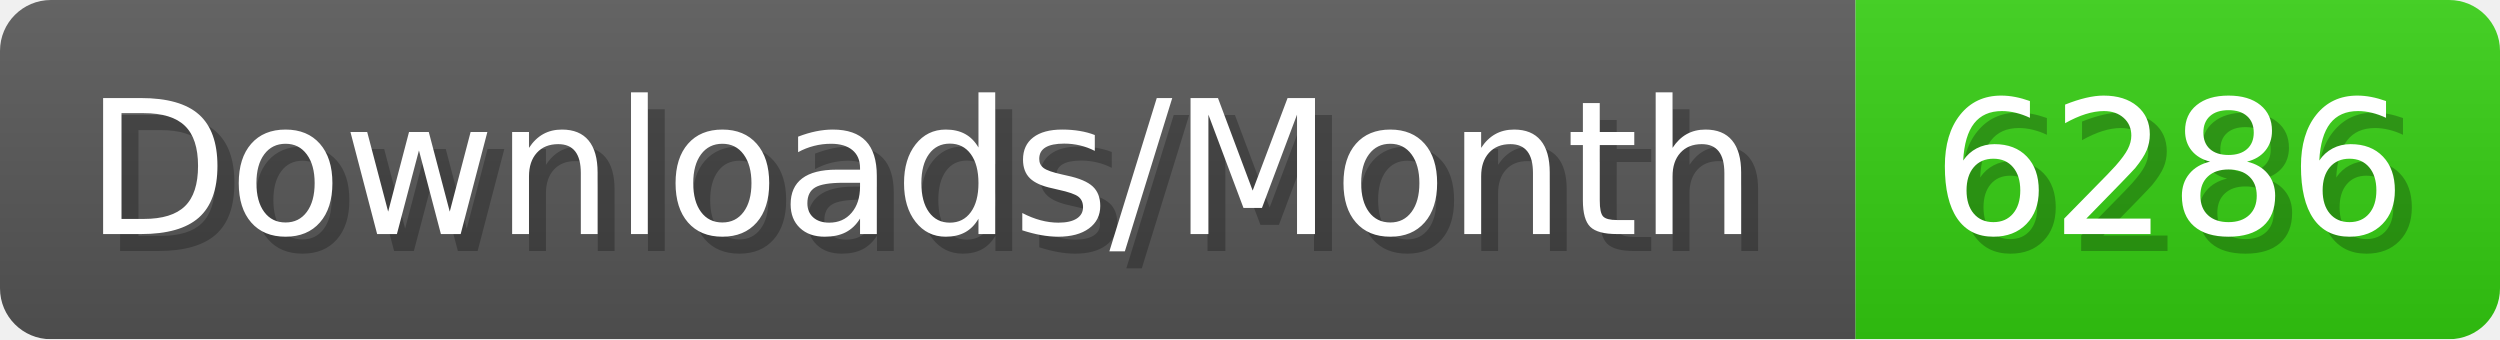
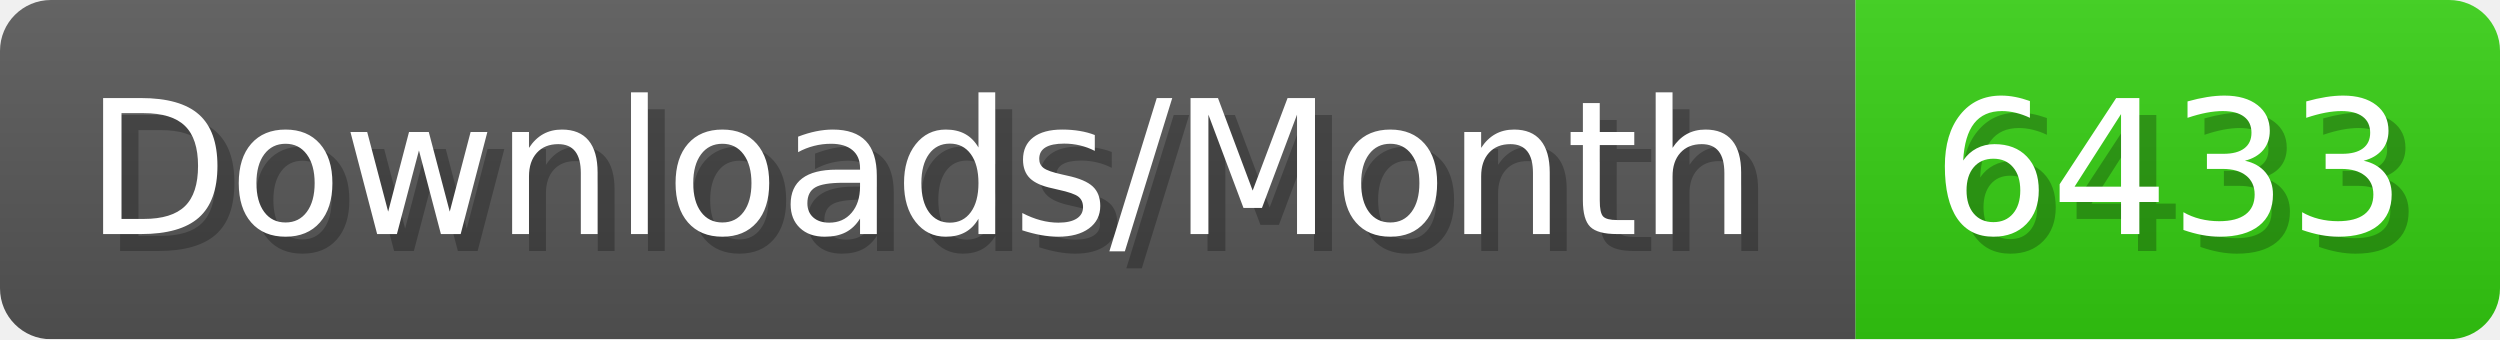
- <svg xmlns="http://www.w3.org/2000/svg" width="147.4" height="20" viewBox="0 0 1474 200" role="img" aria-label="Downloads/Month: 6286">
+ <svg xmlns="http://www.w3.org/2000/svg" width="147.4" height="20" viewBox="0 0 1474 200" role="img" aria-label="Downloads/Month: 6433">
  <linearGradient id="YlXUI" x2="0" y2="100%">
    <stop offset="0" stop-opacity=".1" stop-color="#EEE" />
    <stop offset="1" stop-opacity=".1" />
  </linearGradient>
  <mask id="JHhop">
    <rect width="1474" height="200" rx="30" fill="#FFF" />
  </mask>
  <g mask="url(#JHhop)">
    <rect width="1094" height="200" fill="#555" />
    <rect width="380" height="200" fill="#3C1" x="1094" />
    <rect width="1474" height="200" fill="url(#YlXUI)" />
  </g>
  <g aria-hidden="true" fill="#fff" text-anchor="start" font-family="Verdana,DejaVu Sans,sans-serif" font-size="110">
    <text x="60" y="148" textLength="994" fill="#000" opacity="0.25">Downloads/Month</text>
    <text x="50" y="138" textLength="994">Downloads/Month</text>
-     <text x="1149" y="148" textLength="280" fill="#000" opacity="0.25">6286</text>
-     <text x="1139" y="138" textLength="280">6286</text>
+     <text x="1149" y="148" textLength="280" fill="#000" opacity="0.25">6433</text>
+     <text x="1139" y="138" textLength="280">6433</text>
  </g>
</svg>
